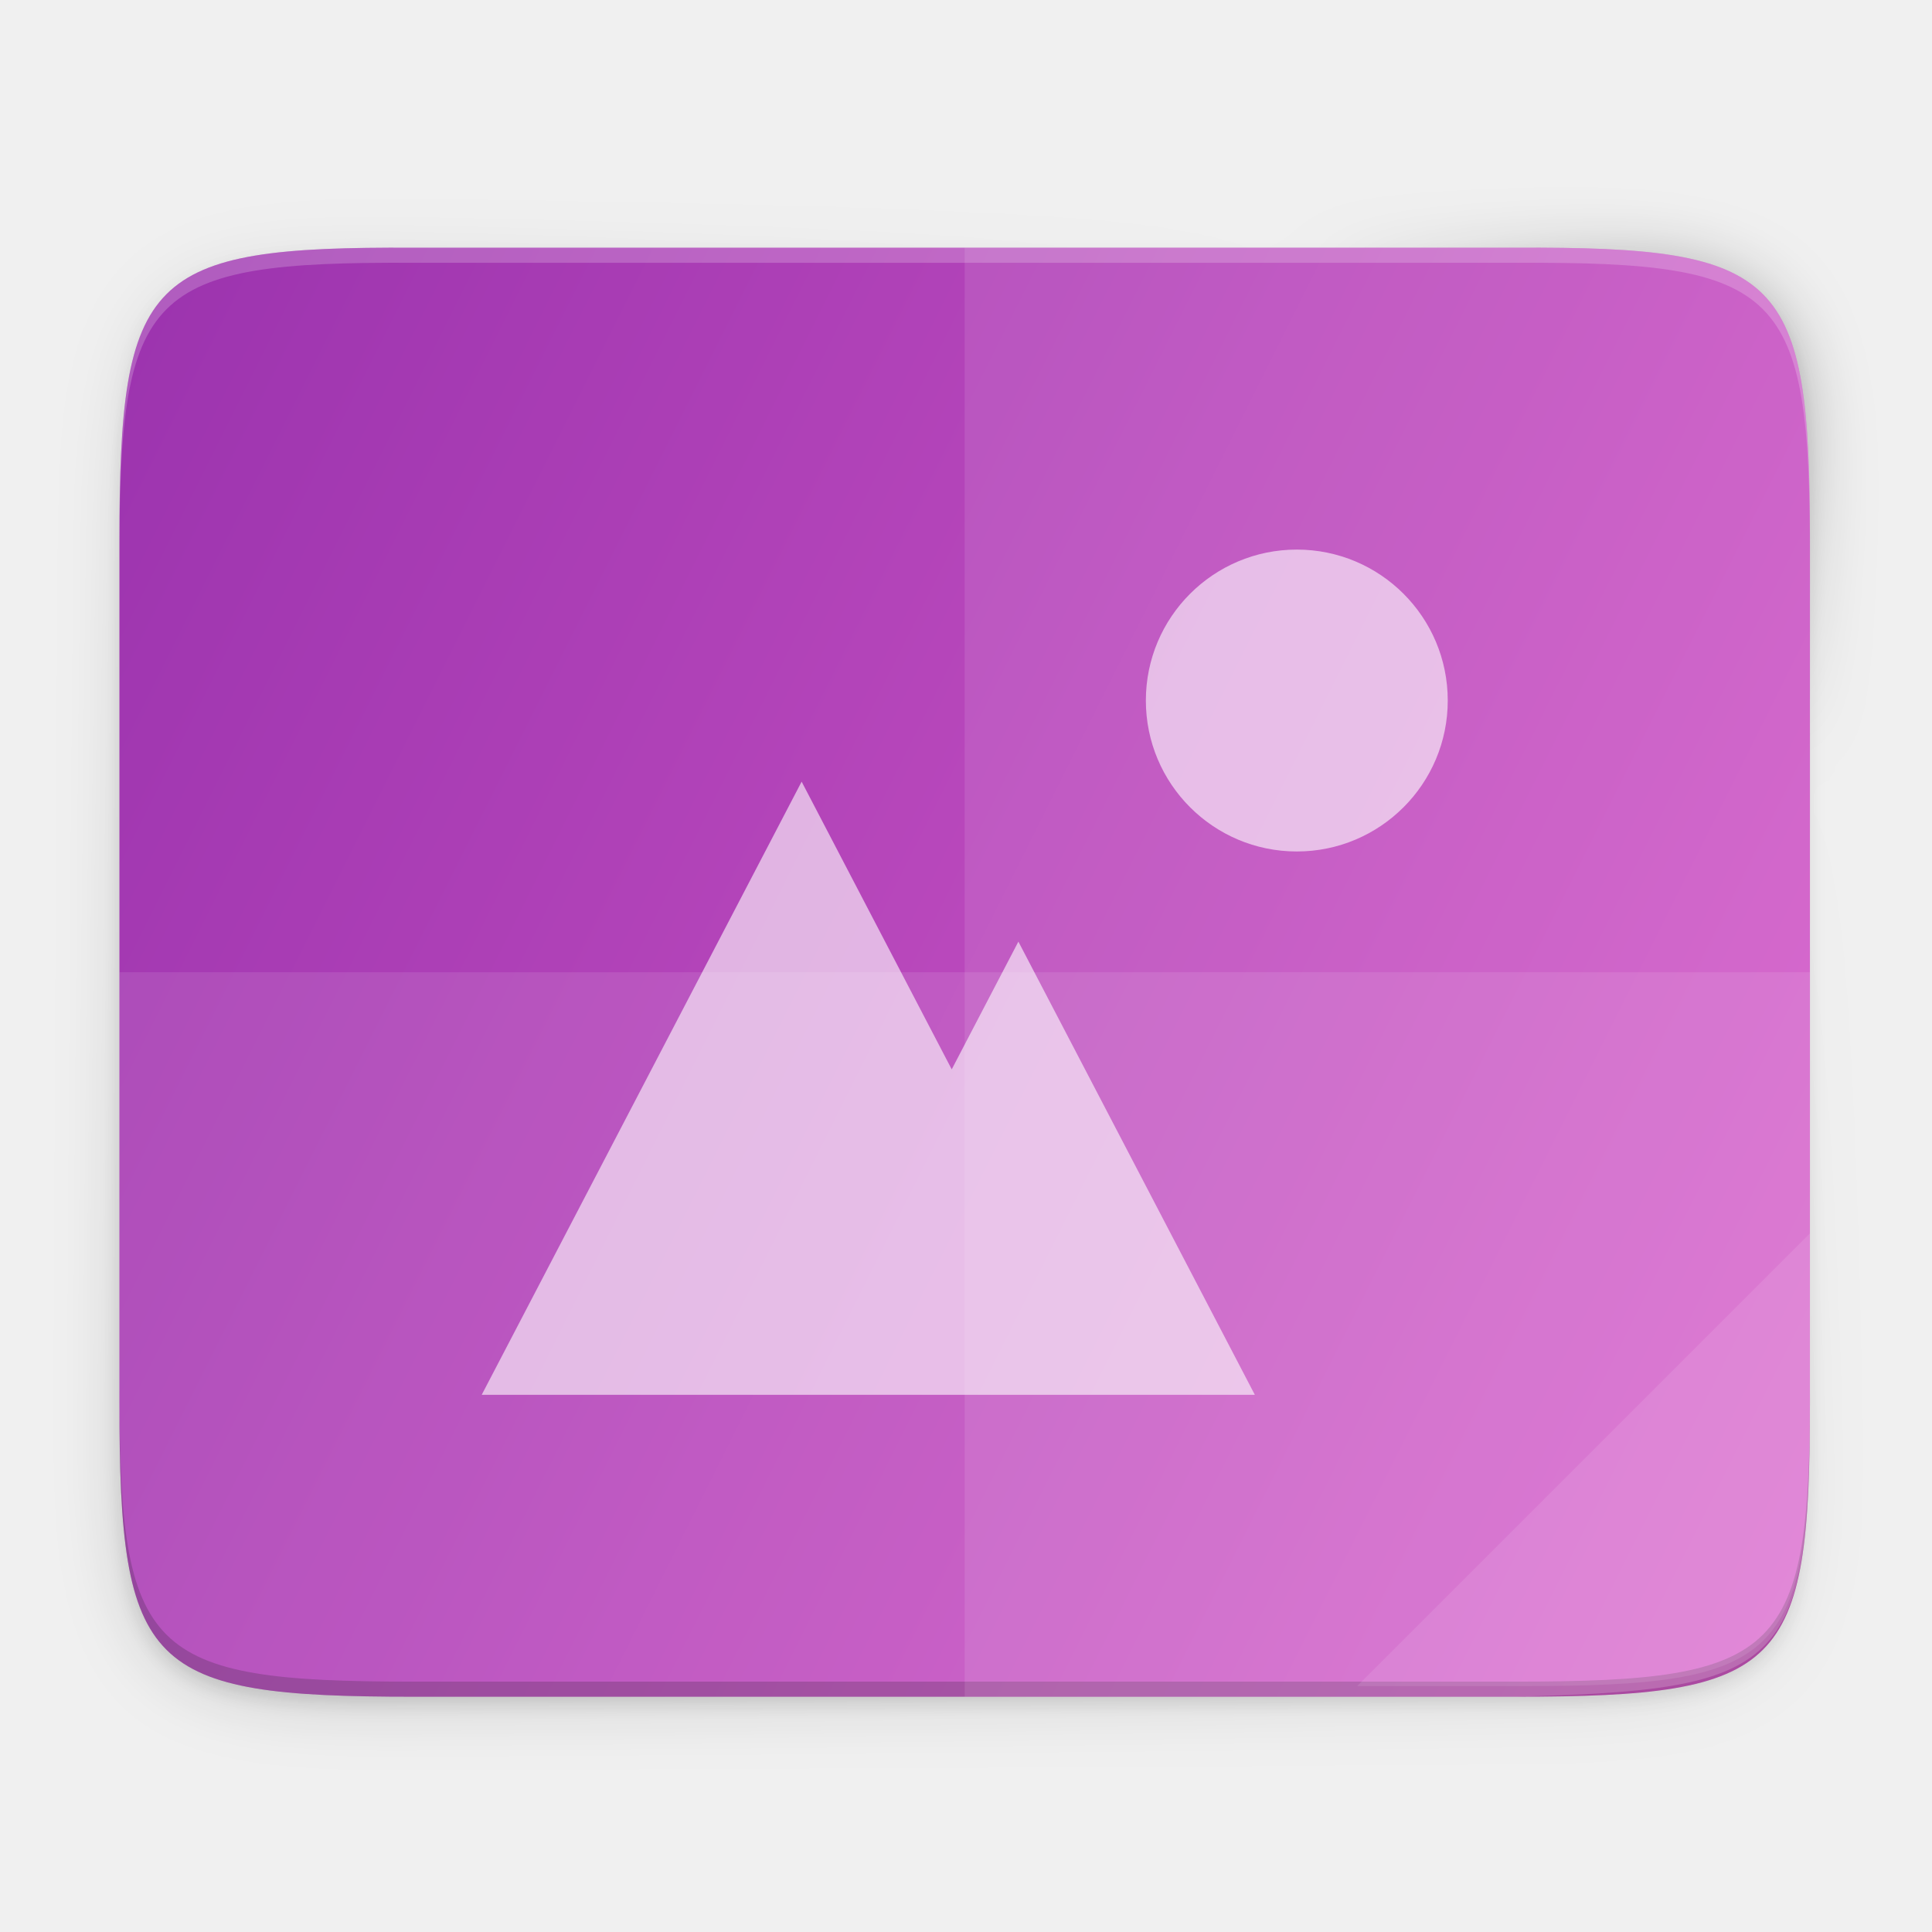
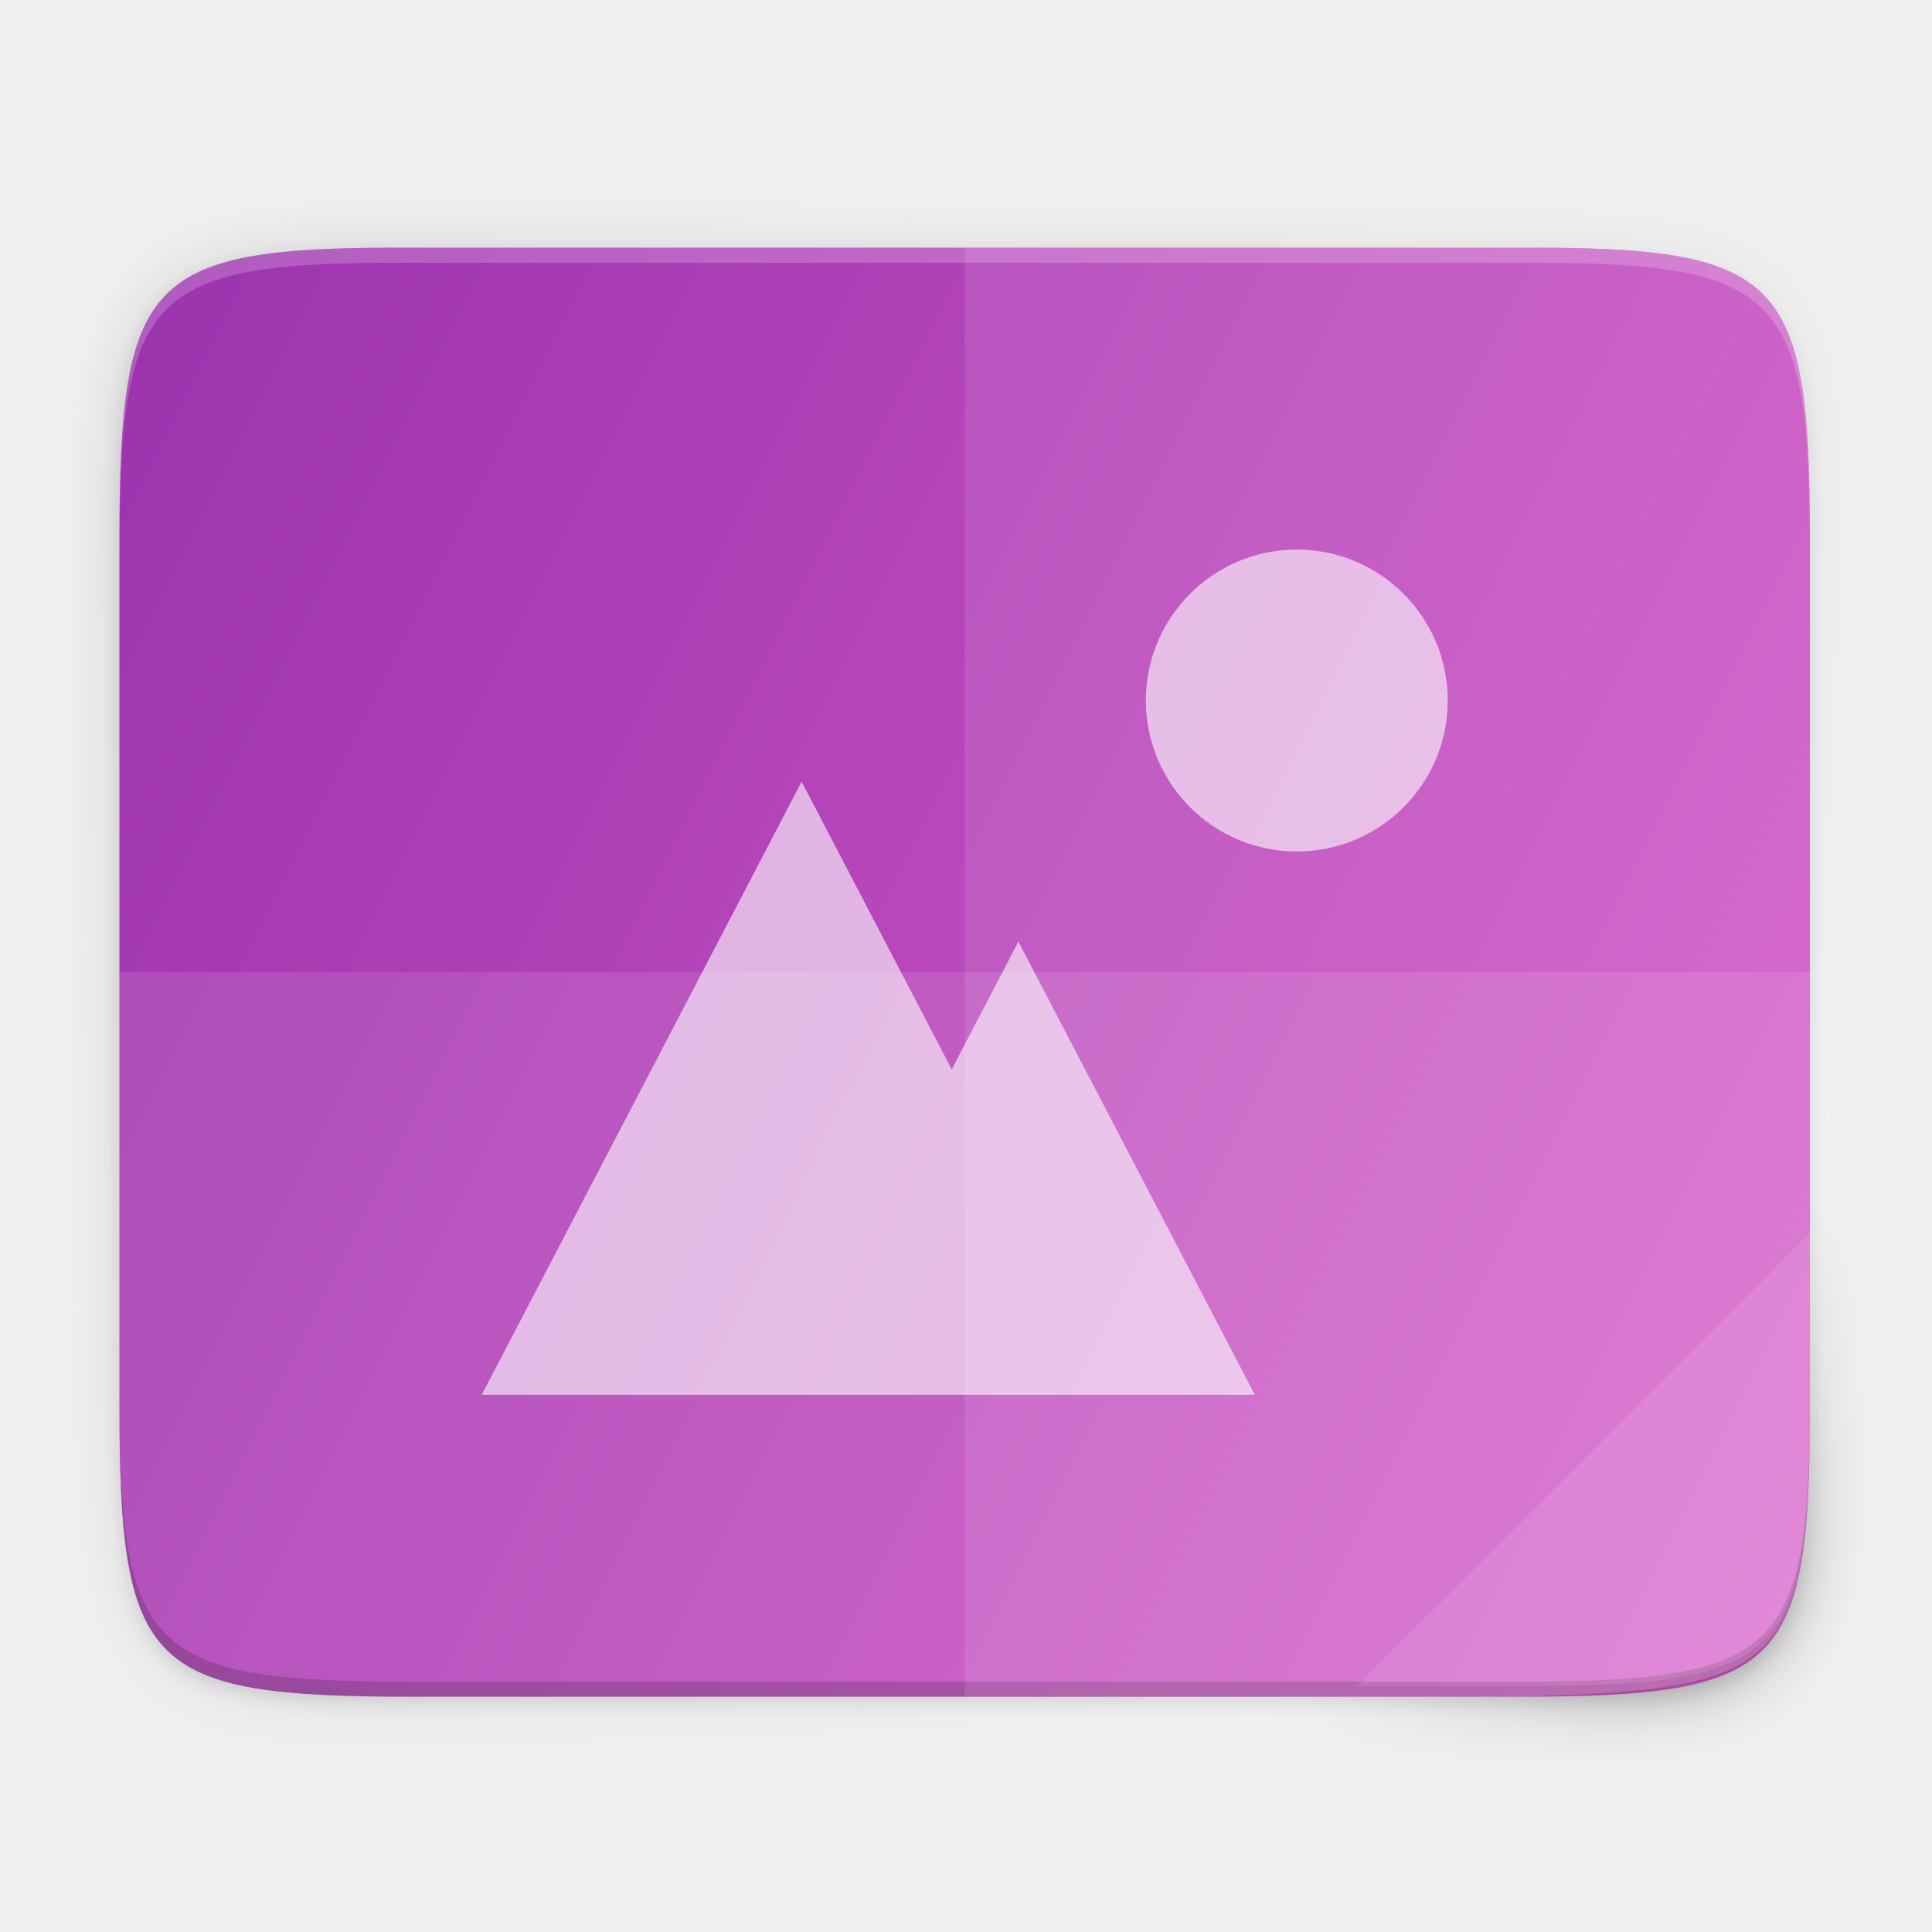
<svg xmlns="http://www.w3.org/2000/svg" xmlns:xlink="http://www.w3.org/1999/xlink" width="256" height="256" viewBox="0 0 67.733 67.733" version="1.1" id="svg958">
  <defs id="defs952">
    <linearGradient gradientUnits="userSpaceOnUse" y2="119.093" x2="-35.31" y1="401.584" x1="529.655" id="linearGradient4226" xlink:href="#linearGradient4338-3" gradientTransform="matrix(0.1198893,0,0,0.1198859,4.187091,232.1404)" />
    <linearGradient id="linearGradient4338-3">
      <stop id="stop4342-7" offset="0" style="stop-color:#d85eca;stop-opacity:1" />
      <stop id="stop4340-0" offset="1" style="stop-color:#9b33ae;stop-opacity:1" />
    </linearGradient>
    <linearGradient xlink:href="#linearGradient4360" id="linearGradient4358" x1="88" y1="88" x2="488" y2="488" gradientUnits="userSpaceOnUse" />
    <linearGradient id="linearGradient4360">
      <stop id="stop4362" offset="0" style="stop-color:#000000;stop-opacity:0.588" />
      <stop style="stop-color:#000000;stop-opacity:0" offset="0.88" id="stop4364" />
      <stop id="stop4366" offset="1" style="stop-color:#000000;stop-opacity:1" />
    </linearGradient>
    <filter style="color-interpolation-filters:sRGB" id="filter4380" x="-0.053" width="1.106" y="-0.044" height="1.088">
      <feGaussianBlur stdDeviation="8.48" id="feGaussianBlur4382" />
    </filter>
    <filter style="color-interpolation-filters:sRGB" id="filter4346" x="-0.013" width="1.026" y="-0.011" height="1.022">
      <feGaussianBlur stdDeviation="2.12" id="feGaussianBlur4348" />
    </filter>
  </defs>
  <g id="layer1" transform="translate(0,-229.2666)">
    <path style="color:#000000;display:inline;overflow:visible;visibility:visible;opacity:0.1;fill:#000000;fill-opacity:1;fill-rule:nonzero;stroke:none;stroke-width:2;marker:none;filter:url(#filter4346);enable-background:accumulate" d="M 189.843,74 C 119.25,74 111.654,81.251 112,151.987 V 298 444.013 C 111.654,514.749 119.25,522 189.843,522 H 418.157 C 488.75,522 494.063,514.723 496,444.013 V 298 151.987 C 496,81.25 488.75,74 418.157,74 Z" id="rect4158-9" transform="matrix(0,-0.1322917,0.1322917,0,-5.602492,303.8311)" />
-     <path id="path4350" d="M 189.843,74 C 119.25,74 111.654,81.251 112,151.987 V 298 444.013 C 111.654,514.749 119.25,522 189.843,522 H 418.157 C 488.75,522 496,514.75 496,444.013 V 298 151.987 C 496,81.25 488.75,74 418.157,74 Z" style="color:#000000;display:inline;overflow:visible;visibility:visible;opacity:0.3;fill:url(#linearGradient4358);fill-opacity:1;fill-rule:nonzero;stroke:none;stroke-width:2;marker:none;filter:url(#filter4380);enable-background:accumulate" transform="matrix(0,-0.1322917,0.1322917,0,-5.602492,303.8311)" />
+     <path id="path4350" d="M 189.843,74 C 119.25,74 111.654,81.251 112,151.987 V 298 444.013 C 111.654,514.749 119.25,522 189.843,522 H 418.157 C 488.75,522 496,514.75 496,444.013 V 298 151.987 C 496,81.25 488.75,74 418.157,74 Z" style="color:#000000;display:inline;overflow:visible;visibility:visible;opacity:0.3;fill:url(#linearGradient4358);fill-opacity:1;fill-rule:nonzero;stroke:none;stroke-width:2;marker:none;filter:url(#filter4380);enable-background:accumulate" transform="matrix(0,0.1322917,0.1322917,0,-5.602492,223.3992)" />
    <path style="color:#000000;display:inline;overflow:visible;visibility:visible;fill:url(#linearGradient4226);fill-opacity:1;fill-rule:nonzero;stroke:none;stroke-width:0.265;marker:none;enable-background:accumulate" d="m 63.454,248.249 c 0,-9.339 -0.959,-10.344 -10.317,-10.298 H 33.82 14.504 C 5.146,237.905 4.187,238.91 4.187,248.249 v 30.204 c 0,9.339 0.959,10.298 10.317,10.298 h 19.316 19.316 c 9.358,0 10.317,-0.959 10.317,-10.298 z" id="rect4158" />
    <path style="color:#000000;display:inline;overflow:visible;visibility:visible;opacity:0.2;fill:#000000;fill-opacity:1;fill-rule:nonzero;stroke:none;stroke-width:0.265;marker:none;enable-background:accumulate" d="m 4.187,277.924 v 0.529 c 0,9.339 0.959,10.298 10.317,10.298 h 19.317 19.316 c 9.358,0 10.317,-0.959 10.317,-10.298 v -0.529 c 0,9.339 -0.959,10.298 -10.317,10.298 H 33.821 14.504 c -9.358,0 -10.317,-0.959 -10.317,-10.298 z" id="path1056" />
-     <path style="color:#000000;display:inline;overflow:visible;visibility:visible;opacity:0.2;fill:#ffffff;fill-opacity:1;fill-rule:nonzero;stroke:none;stroke-width:0.265;marker:none;enable-background:accumulate" d="M 14.504,237.951 C 5.146,237.905 4.187,238.91 4.187,248.249 v 0.529 c 0,-9.339 0.959,-10.344 10.317,-10.298 h 19.317 19.316 c 9.358,-0.046 10.317,0.959 10.317,10.298 v -0.529 c 0,-9.339 -0.959,-10.344 -10.317,-10.298 H 33.821 Z" id="path923" />
+     <path style="color:#000000;display:inline;overflow:visible;visibility:visible;opacity:0.2;fill:#ffffff;fill-opacity:1;fill-rule:nonzero;stroke:none;stroke-width:0.265;marker:none;enable-background:accumulate" d="m 14.504,237.951 c -9.358,-0.046 -10.317,0.959 -10.317,10.298 v 0.529 c 0,-9.339 0.959,-10.344 10.317,-10.298 h 19.317 19.316 c 9.358,-0.046 10.317,0.959 10.317,10.298 v -0.529 c 0,-9.339 -0.959,-10.344 -10.317,-10.298 H 33.821 Z" id="path923" />
    <path id="path4250" d="M 28.104,256.67 16.888,278.167 H 27.413 43.993 l -8.29,-15.889 -2.337,4.479 z" style="color:#000000;display:inline;overflow:visible;visibility:visible;opacity:0.6;fill:#ffffff;fill-opacity:1;fill-rule:nonzero;stroke:none;stroke-width:4.233;marker:none;enable-background:accumulate" />
    <path style="color:#000000;display:inline;overflow:visible;visibility:visible;opacity:0.6;fill:#ffffff;fill-opacity:1;fill-rule:nonzero;stroke:none;stroke-width:4.233;marker:none;enable-background:accumulate" d="m 45.464,248.534 c -2.922,0 -5.292,2.369 -5.292,5.292 0,2.922 2.369,5.292 5.292,5.292 2.922,0 5.292,-2.369 5.292,-5.292 0,-2.923 -2.369,-5.292 -5.292,-5.292 z" id="path987" />
-     <path style="color:#000000;display:inline;overflow:visible;visibility:visible;opacity:0.1;fill:#ffffff;fill-opacity:1;fill-rule:nonzero;stroke:none;stroke-width:0.265;marker:none;enable-background:accumulate" d="M 4.187,263.351 H 63.454 v 15.102 c 0,9.339 -0.962,10.055 -10.317,10.298 H 33.82 14.504 c -9.358,0 -10.317,-0.959 -10.317,-10.298 z" id="path4231" />
+     <path style="color:#000000;display:inline;overflow:visible;visibility:visible;opacity:0.1;fill:#ffffff;fill-opacity:1;fill-rule:nonzero;stroke:none;stroke-width:0.265;marker:none;enable-background:accumulate" d="m 4.187,263.351 h 59.267 v 15.102 c 0,9.339 -0.962,10.055 -10.317,10.298 H 33.82 14.504 c -9.358,0 -10.317,-0.959 -10.317,-10.298 z" id="path4231" />
    <path style="color:#000000;display:inline;overflow:visible;visibility:visible;opacity:0.1;fill:#ffffff;fill-opacity:1;fill-rule:nonzero;stroke:none;stroke-width:0.265;marker:none;enable-background:accumulate" d="m 33.82,237.951 h 19.316 c 9.358,-0.046 10.317,0.959 10.317,10.298 v 30.204 c 0,9.339 -0.962,10.055 -10.317,10.298 h -19.316 z" id="path4255" />
    <path style="color:#000000;display:inline;overflow:visible;visibility:visible;opacity:0.1;fill:#ffffff;fill-opacity:1;fill-rule:nonzero;stroke:none;stroke-width:2.117;stroke-linecap:butt;stroke-linejoin:miter;stroke-miterlimit:4;stroke-dasharray:none;stroke-dashoffset:0;stroke-opacity:1;marker:none;enable-background:accumulate" d="m 47.579,288.379 15.875,-15.875 v 5.949 c -0.014,8.995 -1.006,9.926 -10.1,9.926 z" id="path4254" />
  </g>
</svg>
